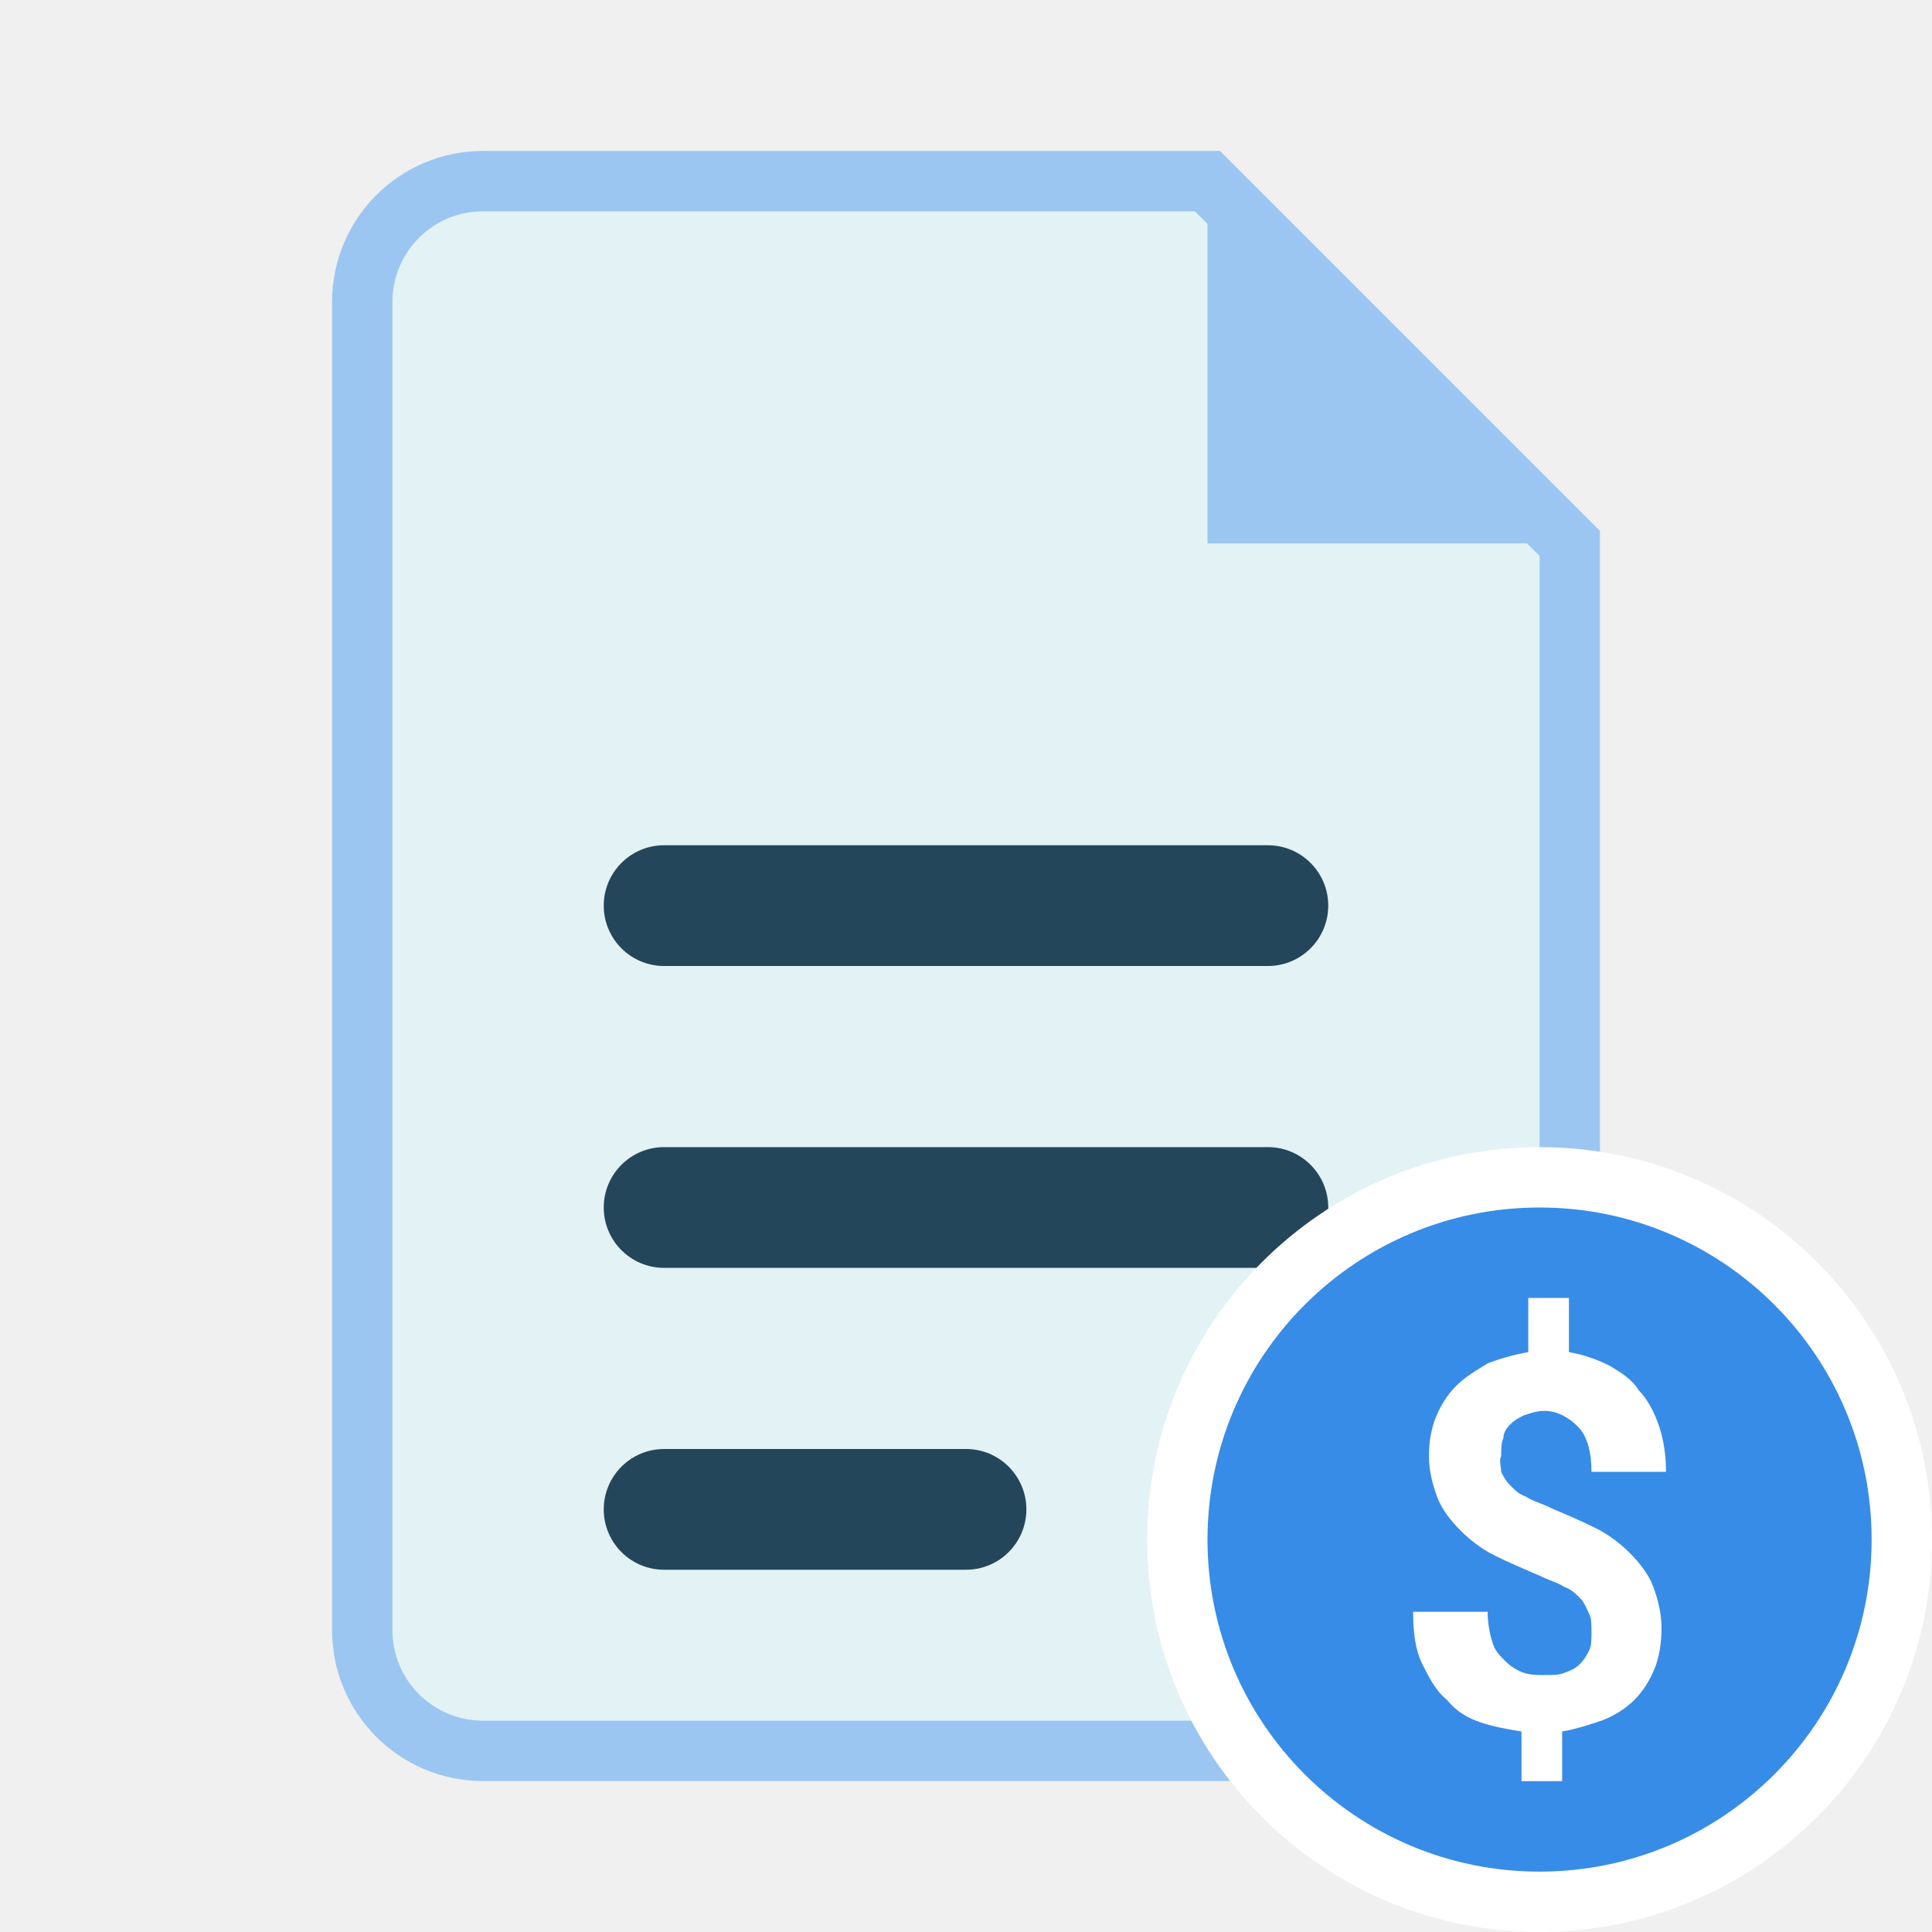
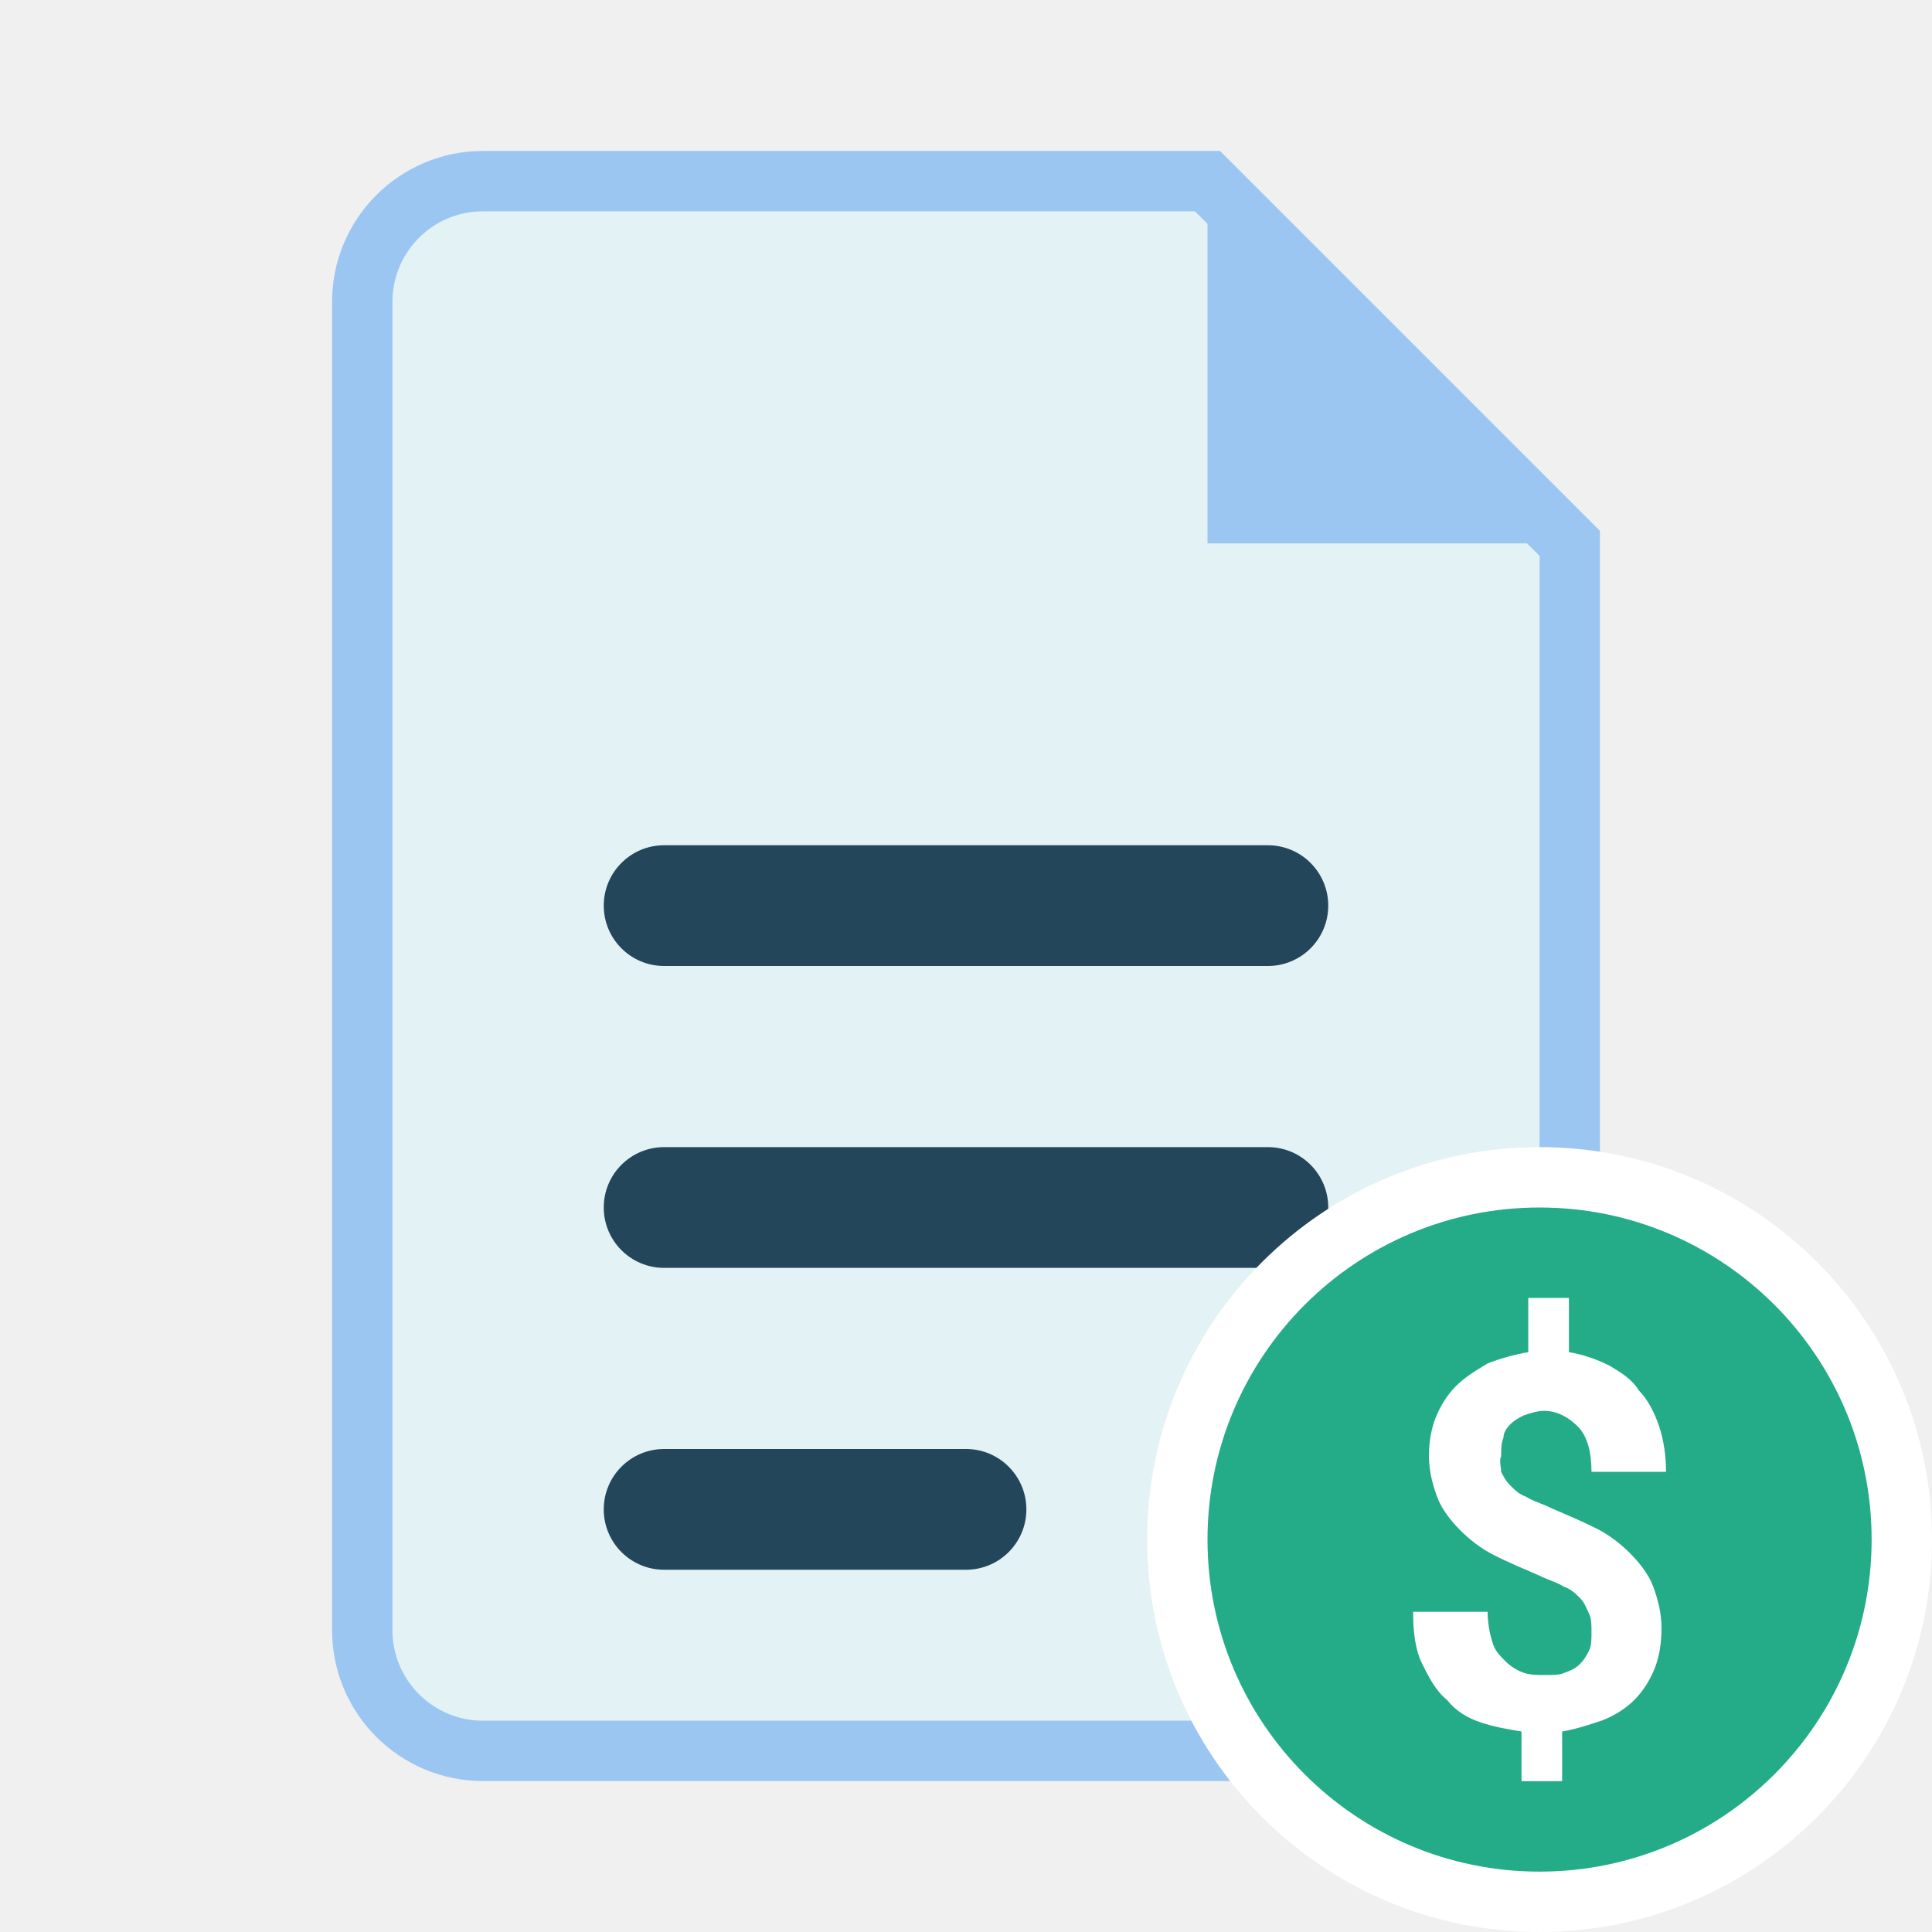
<svg xmlns="http://www.w3.org/2000/svg" width="32" height="32" viewBox="0 0 32 32">
  <path d="M8 3 H20 L26 9 V27 A2 2 0 0 1 24 29 H8 A2 2 0 0 1 6 27 V5 A2 2 0 0 1 8 3 Z" fill="#E2F2F5" stroke="#9CC6F2" stroke-width="1" />
  <polygon points="20,3 26,9 20,9" fill="#9CC6F2" />
  <rect x="10" y="14" width="12" height="2" rx="1" fill="#24465B" />
  <rect x="10" y="19" width="12" height="2" rx="1" fill="#24465B" />
  <rect x="10" y="24" width="7" height="2" rx="1" fill="#24465B" />
  <ellipse cx="25.5" cy="25.5" rx="6.5" ry="6.5" fill="#FFFFFF" />
-   <ellipse cx="25.5" cy="25.5" rx="5.5" ry="5.5" fill="#378CE7" />
+   <ellipse cx="25.5" cy="25.5" rx="5.5" ry="5.5" fill="#24AC88" />
  <path transform="translate(25.5 25.5) scale(0.374) translate(-30.1 -30)" fill="#FFFFFF" d="M28.4,27c0.1,0.2,0.2,0.4,0.4,0.6c0.2,0.2,0.4,0.4,0.7,0.5c0.3,0.2,0.7,0.3,1.1,0.5c0.7,0.3,1.4,0.6,2,0.9 c0.6,0.3,1.1,0.7,1.5,1.1c0.4,0.4,0.8,0.9,1,1.4c0.2,0.5,0.4,1.2,0.4,1.9c0,0.7-0.1,1.3-0.3,1.8c-0.2,0.5-0.5,1-0.9,1.4 s-0.9,0.7-1.4,0.9c-0.6,0.2-1.2,0.4-1.8,0.5v2.2h-1.8v-2.2c-0.6-0.1-1.2-0.2-1.8-0.4s-1.1-0.5-1.5-1c-0.5-0.4-0.8-1-1.1-1.6 c-0.3-0.6-0.4-1.4-0.4-2.3h3.3c0,0.5,0.1,1,0.2,1.3c0.1,0.4,0.3,0.6,0.6,0.9c0.2,0.2,0.5,0.4,0.8,0.5c0.3,0.1,0.6,0.1,0.9,0.1 c0.4,0,0.7,0,0.9-0.1c0.3-0.1,0.5-0.2,0.7-0.4c0.2-0.2,0.3-0.4,0.4-0.6c0.1-0.2,0.1-0.5,0.1-0.8c0-0.3,0-0.6-0.1-0.8 c-0.1-0.2-0.2-0.5-0.4-0.7s-0.4-0.4-0.7-0.5c-0.3-0.2-0.7-0.3-1.1-0.5c-0.7-0.3-1.4-0.6-2-0.9c-0.6-0.3-1.1-0.7-1.5-1.1 c-0.4-0.4-0.8-0.9-1-1.4c-0.2-0.5-0.4-1.2-0.4-1.9c0-0.6,0.1-1.2,0.3-1.7c0.2-0.5,0.5-1,0.9-1.4c0.4-0.4,0.9-0.7,1.4-1 c0.5-0.2,1.2-0.4,1.8-0.5v-2.4h1.8v2.4c0.6,0.1,1.2,0.3,1.8,0.6c0.5,0.3,1,0.6,1.3,1.1c0.4,0.4,0.7,1,0.9,1.6c0.2,0.6,0.3,1.3,0.3,2 h-3.3c0-0.9-0.2-1.6-0.6-2c-0.4-0.4-0.9-0.7-1.5-0.7c-0.3,0-0.6,0.1-0.9,0.2c-0.2,0.1-0.4,0.2-0.6,0.4c-0.2,0.2-0.3,0.4-0.3,0.6 c-0.1,0.2-0.1,0.5-0.1,0.8C28.3,26.5,28.4,26.8,28.4,27z" />
</svg>
